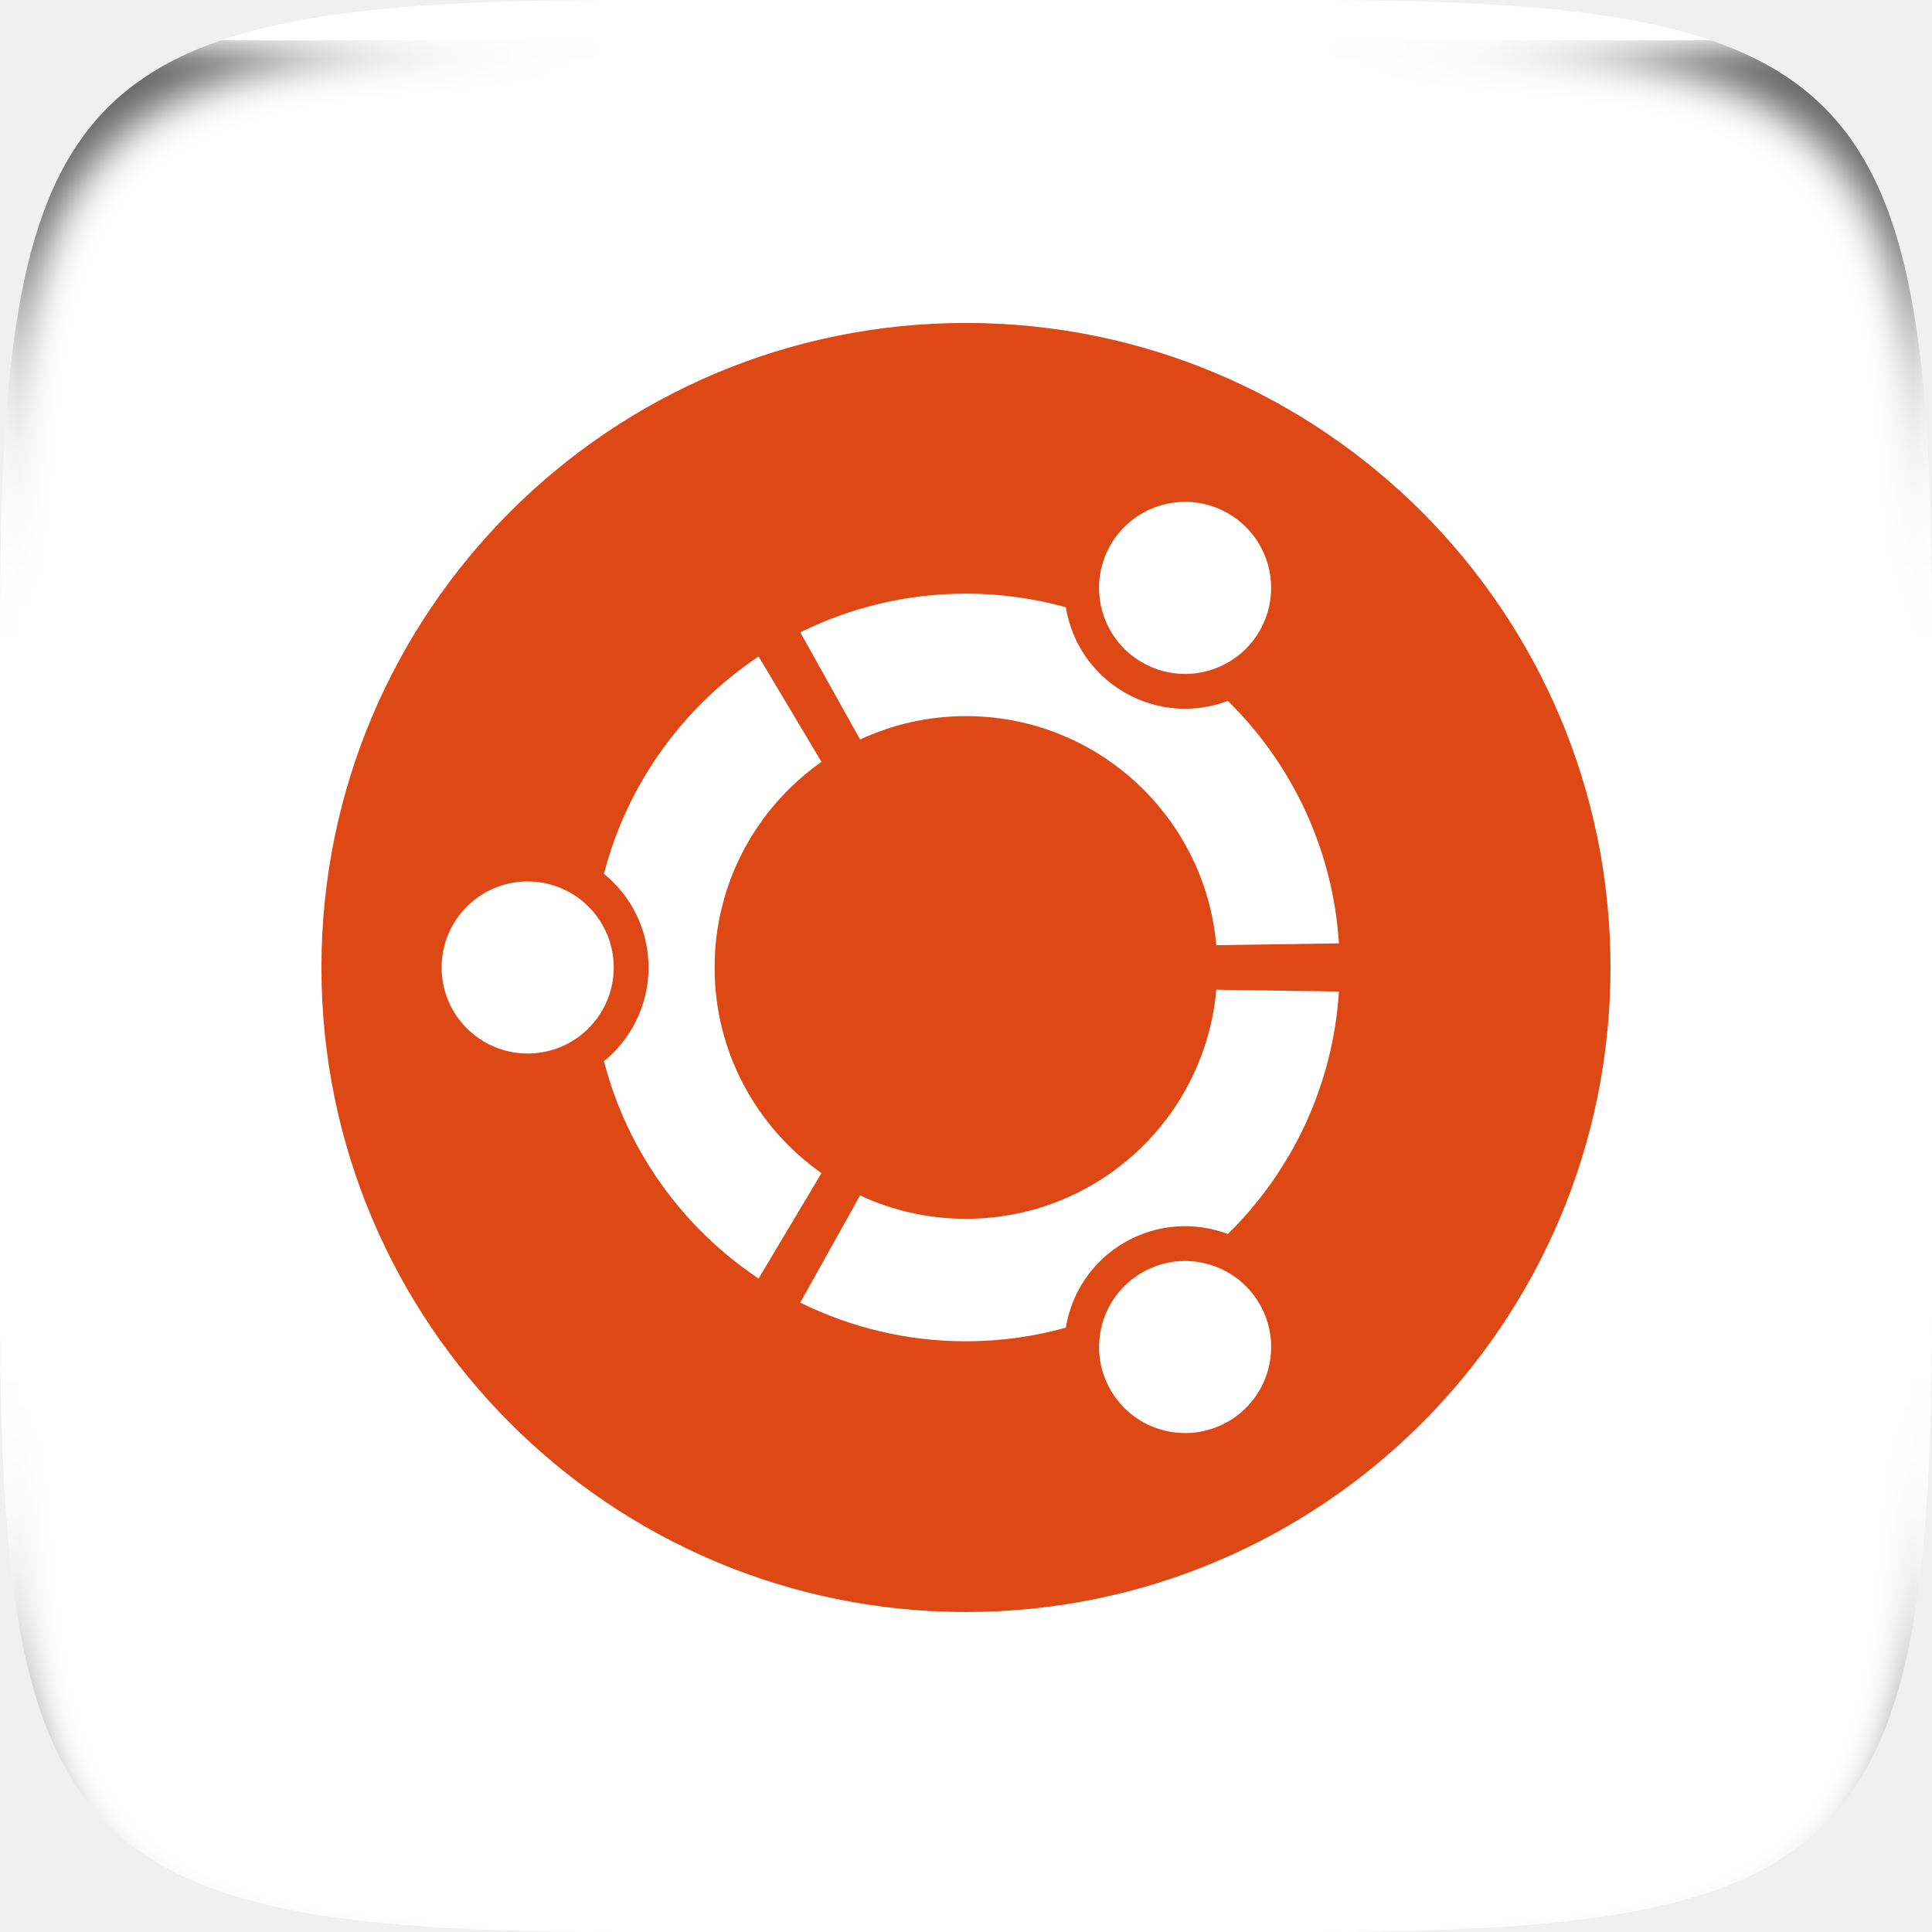
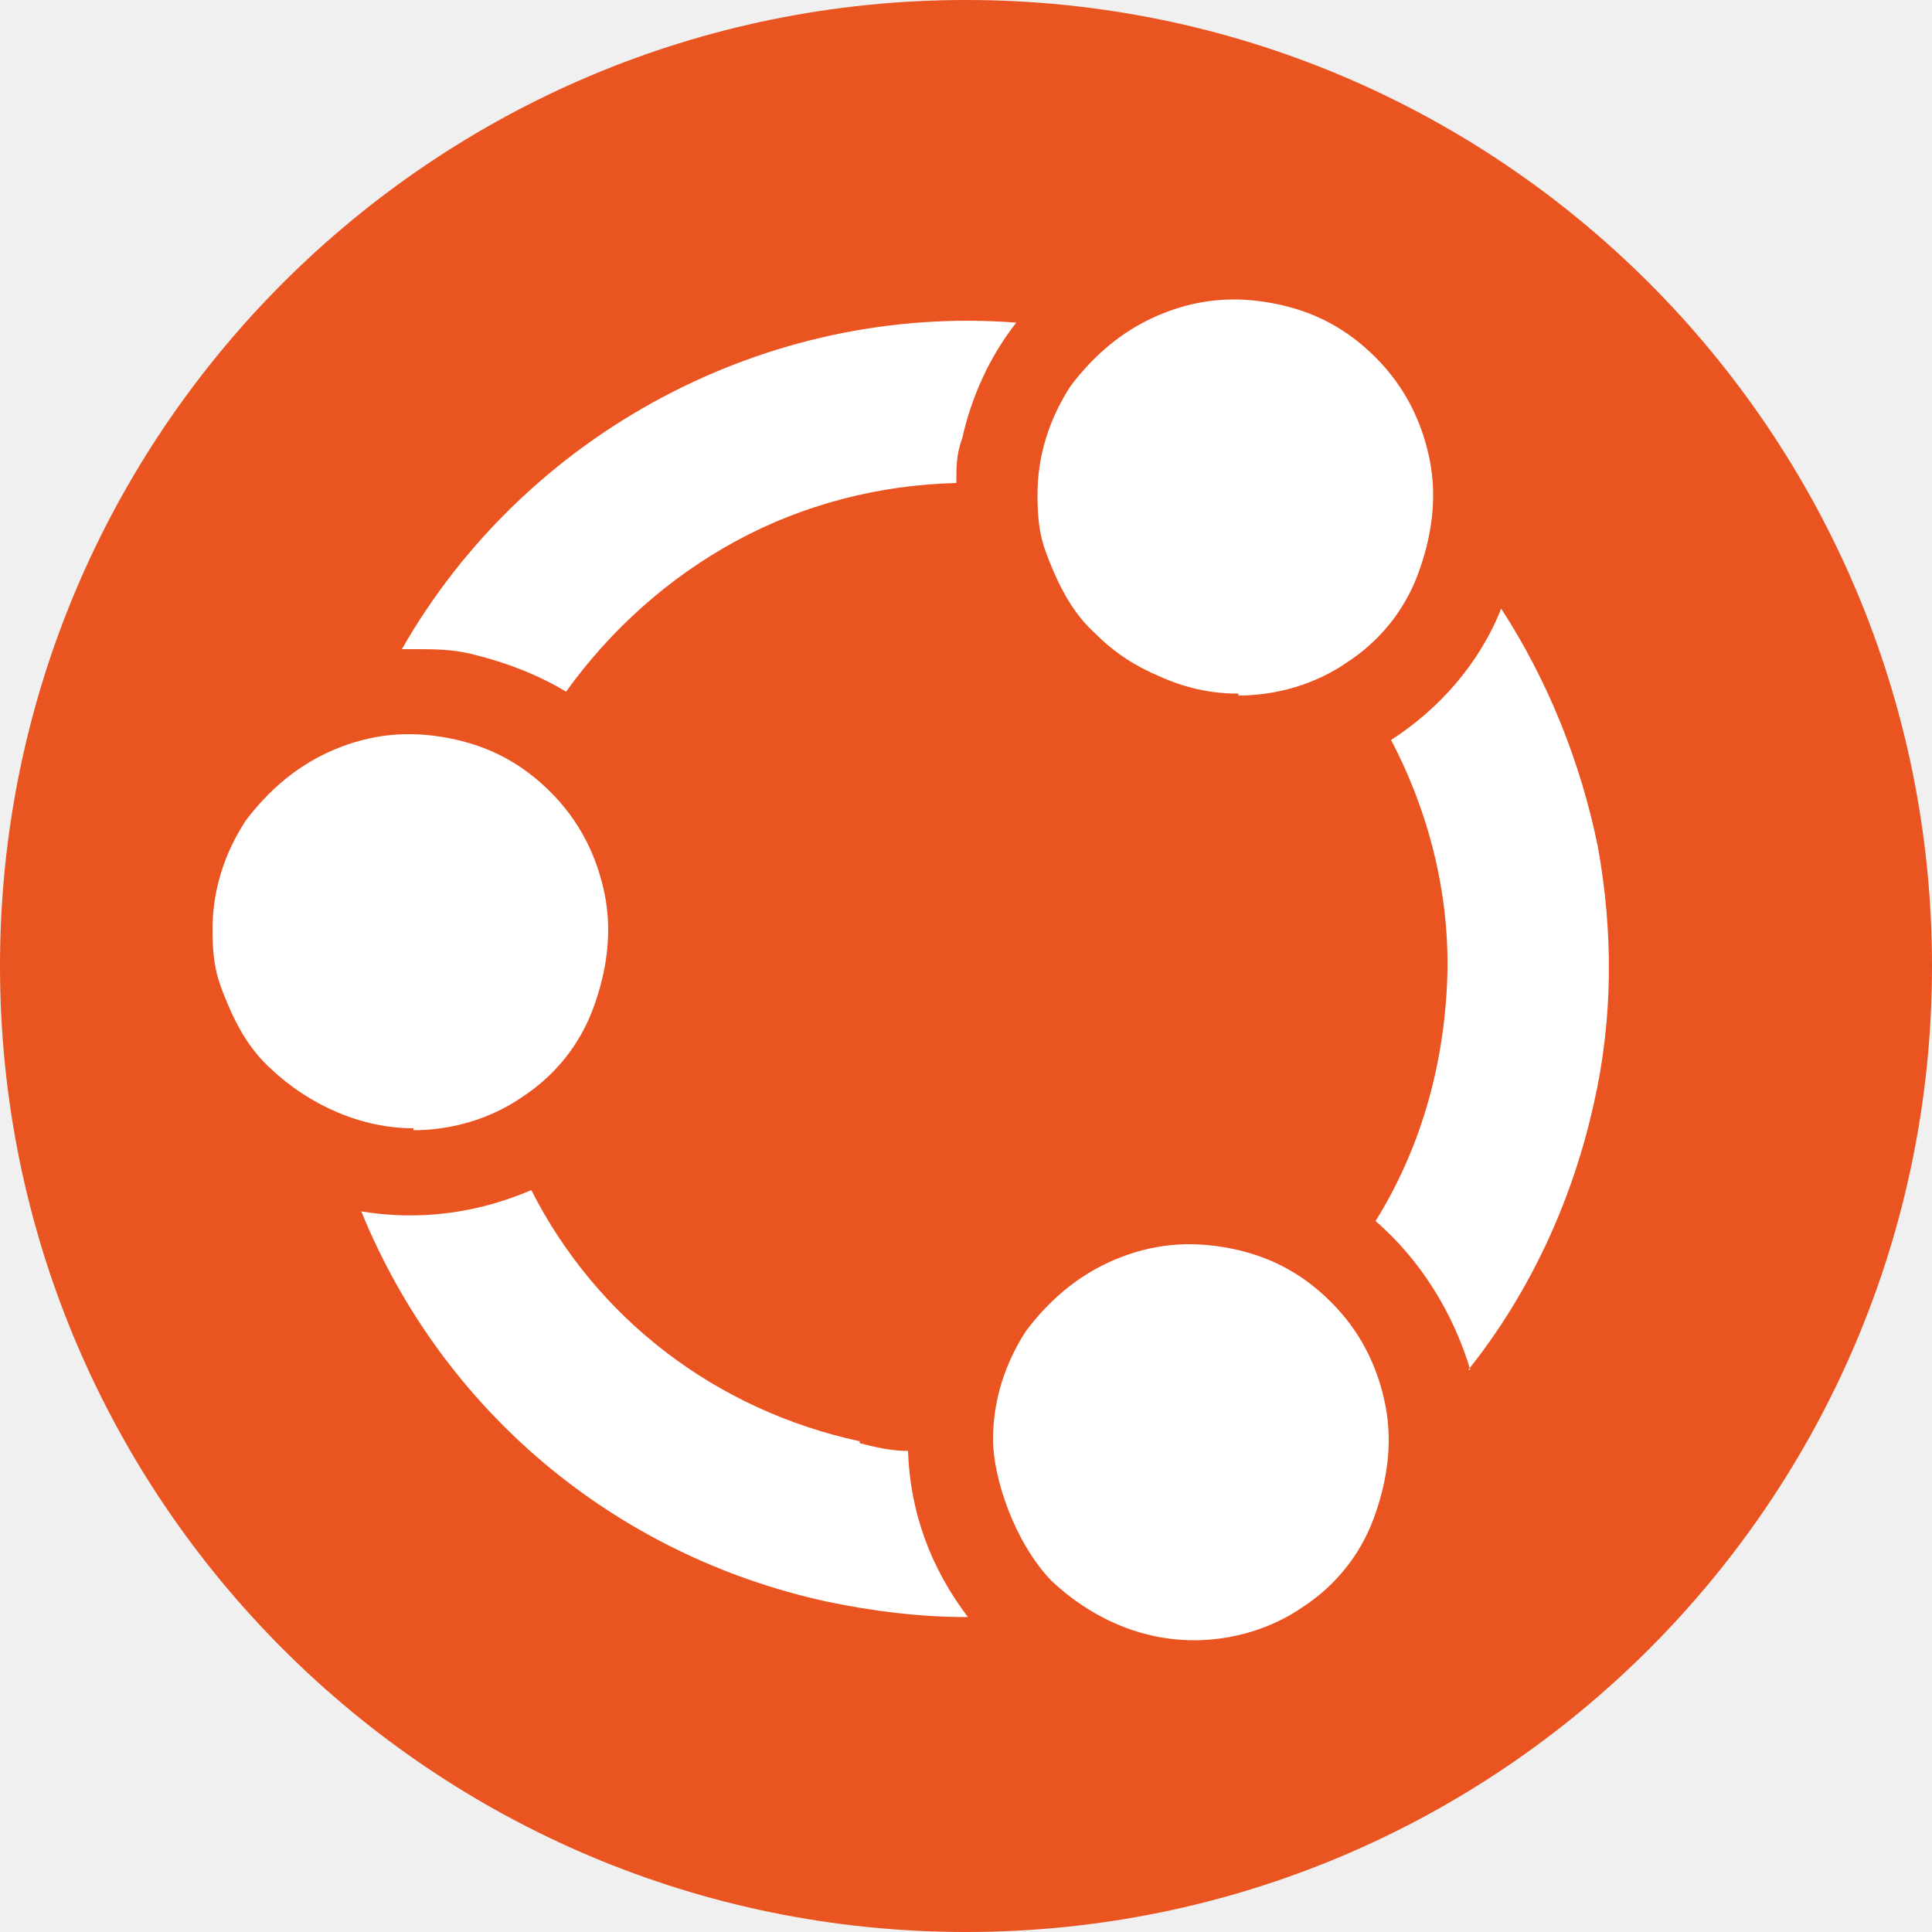
- <svg xmlns="http://www.w3.org/2000/svg" width="96" height="96" id="svg6517" version="1.1">
-   <defs id="defs6519">
-     <linearGradient id="Background">
-       <stop id="stop4178" offset="0" style="stop-color:#b8b8b8;stop-opacity:1" />
-       <stop id="stop4180" offset="1" style="stop-color:#c9c9c9;stop-opacity:1" />
-     </linearGradient>
-     <filter style="color-interpolation-filters:sRGB;" id="filter1121">
-       <feFlood flood-opacity="0.6" flood-color="rgb(0,0,0)" result="flood" id="feFlood1123" />
-       <feComposite in="flood" in2="SourceGraphic" operator="out" result="composite1" id="feComposite1125" />
-       <feGaussianBlur in="composite1" stdDeviation="1" result="blur" id="feGaussianBlur1127" />
-       <feOffset dx="0" dy="2" result="offset" id="feOffset1129" />
-       <feComposite in="offset" in2="SourceGraphic" operator="atop" result="composite2" id="feComposite1131" />
-     </filter>
-     <filter style="color-interpolation-filters:sRGB;" id="filter950">
-       <feFlood flood-opacity="0.25" flood-color="rgb(0,0,0)" result="flood" id="feFlood952" />
-       <feComposite in="flood" in2="SourceGraphic" operator="in" result="composite1" id="feComposite954" />
-       <feGaussianBlur in="composite1" stdDeviation="1" result="blur" id="feGaussianBlur956" />
-       <feOffset dx="0" dy="1" result="offset" id="feOffset958" />
-       <feComposite in="SourceGraphic" in2="offset" operator="over" result="composite2" id="feComposite960" />
-     </filter>
-     <clipPath clipPathUnits="userSpaceOnUse" id="clipPath873">
-       <g transform="matrix(0,-0.6666667,0.6660448,0,-258.2599,677)" id="g875" style="fill:#ff00ff;fill-opacity:1;stroke:none;display:inline">
-         <path style="fill:#ff00ff;fill-opacity:1;stroke:none;display:inline" d="m 46.703,898.228 50.595,0 C 138.162,898.228 144,904.065 144,944.926 l 0,50.738 c 0,40.861 -5.838,46.698 -46.703,46.698 l -50.595,0 C 5.838,1042.362 0,1036.525 0,995.664 L 0,944.926 C 0,904.065 5.838,898.228 46.703,898.228 Z" id="path877" />
-       </g>
-     </clipPath>
-     <filter id="filter891">
-       <feGaussianBlur stdDeviation="0.72" id="feGaussianBlur893" />
-     </filter>
+ <svg xmlns="http://www.w3.org/2000/svg" id="Layer_1" version="1.1" viewBox="0 0 100 100">
+   <defs>
+     <style>
+       .st0 {
+         fill: #e95420;
+       }
+ 
+       .st1 {
+         fill: #fff;
+       }
+     </style>
  </defs>
-   <g id="layer1" transform="translate(268,-635.2908)" style="display:inline">
-     <path style="fill:#ffffff;fill-opacity:1;stroke:none;display:inline;filter:url(#filter1121)" d="m -268,700.156 0,-33.73 c 0,-27.243 3.888,-31.135 31.103,-31.135 l 33.794,0 c 27.215,0 31.103,3.892 31.103,31.135 l 0,33.73 c 0,27.243 -3.888,31.135 -31.103,31.135 l -33.794,0 C -264.112,731.291 -268,727.399 -268,700.156 Z" id="path6455" />
-   </g>
-   <g id="layer3" style="display:inline">
-     <path style="fill:#dd4814" d="m 80.025,48.074 c 0,17.687 -14.339,32.026 -32.027,32.026 -17.688,0 -32.026,-14.339 -32.026,-32.026 0,-17.688 14.338,-32.027 32.026,-32.027 17.688,0 32.027,14.339 32.027,32.027 z" id="path4010" />
-     <path style="fill:#ffffff" d="m 26.22,43.798 c -2.362,0 -4.276,1.914 -4.276,4.276 0,2.361 1.914,4.275 4.276,4.275 2.361,0 4.275,-1.914 4.275,-4.275 0,-2.362 -1.914,-4.276 -4.275,-4.276 z m 30.53,19.433 c -2.045,1.181 -2.745,3.795 -1.565,5.839 1.181,2.045 3.795,2.746 5.84,1.565 2.045,-1.18 2.745,-3.794 1.564,-5.839 -1.18,-2.044 -3.795,-2.745 -5.839,-1.565 z M 35.508,48.074 c 0,-4.226 2.1,-7.958 5.311,-10.218 l -3.126,-5.236 c -3.742,2.5 -6.525,6.322 -7.682,10.798 1.351,1.101 2.214,2.777 2.214,4.657 0,1.879 -0.863,3.555 -2.214,4.656 1.156,4.477 3.94,8.299 7.682,10.799 L 40.819,58.292 C 37.608,56.032 35.508,52.3 35.508,48.074 z M 47.998,35.583 c 6.525,0 11.878,5.003 12.439,11.382 l 6.094,-0.089 c -0.3,-4.71 -2.357,-8.94 -5.519,-12.048 -1.626,0.614 -3.504,0.521 -5.127,-0.416 -1.625,-0.938 -2.645,-2.521 -2.924,-4.238 -1.58,-0.437 -3.243,-0.676 -4.962,-0.676 -2.957,0 -5.751,0.694 -8.232,1.923 l 2.971,5.324 c 1.599,-0.744 3.381,-1.162 5.261,-1.162 z m 0,24.98 c -1.88,0 -3.662,-0.418 -5.262,-1.162 l -2.971,5.324 c 2.482,1.229 5.276,1.923 8.233,1.923 1.719,0 3.382,-0.238 4.962,-0.676 0.279,-1.718 1.299,-3.3 2.925,-4.239 1.623,-0.937 3.501,-1.03 5.127,-0.416 3.162,-3.109 5.219,-7.338 5.519,-12.048 l -6.094,-0.089 c -0.561,6.38 -5.913,11.382 -12.439,11.382 z m 8.751,-27.649 c 2.045,1.181 4.659,0.48 5.839,-1.564 1.181,-2.045 0.481,-4.659 -1.564,-5.84 -2.045,-1.18 -4.659,-0.48 -5.84,1.565 -1.18,2.044 -0.48,4.658 1.565,5.839 z" id="path4012" />
-   </g>
-   <g id="layer2" style="display:none">
-     <g style="display:inline" transform="translate(-340,-581)" id="g4394" clip-path="none">
-       <g id="g855">
-         <g id="g870" clip-path="url(#clipPath873)" style="opacity:0.6;filter:url(#filter891)">
-           <path transform="matrix(1.499999,0,0,1.499999,-29.99979,-237.5428)" d="m 264,552.362 c 0,6.627 -5.373,12 -12,12 -6.627,0 -12,-5.373 -12,-12 0,-6.627 5.373,-12 12,-12 6.627,0 12,5.373 12,12 z" id="path844" style="color:#000000;fill:#000000;fill-opacity:1;fill-rule:nonzero;stroke:none;stroke-width:4;marker:none;visibility:visible;display:inline;overflow:visible;enable-background:accumulate" />
-         </g>
-         <g id="g862">
-           <path style="color:#000000;fill:#f5f5f5;fill-opacity:1;fill-rule:nonzero;stroke:none;stroke-width:4;marker:none;visibility:visible;display:inline;overflow:visible;enable-background:accumulate" id="path4398" d="m 264,552.362 c 0,6.627 -5.373,12 -12,12 -6.627,0 -12,-5.373 -12,-12 0,-6.627 5.373,-12 12,-12 6.627,0 12,5.373 12,12 z" transform="matrix(1.499999,0,0,1.499999,-29.99979,-238.5428)" />
-           <path transform="matrix(1.25,0,0,1.25,33,-100.4527)" d="m 264,552.362 c 0,6.627 -5.373,12 -12,12 -6.627,0 -12,-5.373 -12,-12 0,-6.627 5.373,-12 12,-12 6.627,0 12,5.373 12,12 z" id="path4400" style="color:#000000;fill:#dd4814;fill-opacity:1;fill-rule:nonzero;stroke:none;stroke-width:4;marker:none;visibility:visible;display:inline;overflow:visible;enable-background:accumulate" />
-           <path style="color:#000000;fill:#f5f5f5;fill-opacity:1;fill-rule:nonzero;stroke:none;stroke-width:3;marker:none;visibility:visible;display:inline;overflow:visible;enable-background:accumulate" id="path4459" d="m 669.817,595.777 c -0.391,0.226 -3.626,-1.903 -4.076,-1.951 -0.449,-0.047 -4.057,1.363 -4.392,1.061 -0.336,-0.302 0.69,-4.037 0.596,-4.479 -0.094,-0.442 -2.55,-3.437 -2.366,-3.85 0.184,-0.413 4.053,-0.592 4.444,-0.818 0.391,-0.226 2.481,-3.487 2.93,-3.44 0.449,0.047 1.815,3.671 2.151,3.974 0.336,0.302 4.083,1.282 4.177,1.724 0.094,0.442 -2.931,2.861 -3.115,3.274 -0.184,0.413 0.043,4.279 -0.349,4.505 z" transform="matrix(1.511423,-0.1636638,0.1636638,1.511423,-755.3735,-191.9365)" />
-         </g>
-       </g>
-     </g>
+   <circle class="st0" cx="50" cy="50" r="50" />
+   <g>
+     <path class="st1" d="M21.4,58.5c2,0,4-.6,5.6-1.7,1.7-1.1,3-2.7,3.7-4.6s1-3.9.6-5.9-1.3-3.8-2.8-5.3-3.2-2.4-5.3-2.8-4-.2-5.9.6-3.4,2.1-4.6,3.7c-1.1,1.7-1.7,3.6-1.7,5.6s.3,2.7.8,3.9,1.2,2.4,2.2,3.3c2,1.9,4.7,3.1,7.4,3.1h0Z" />
+     <path class="st1" d="M64.1,36c2,0,4-.6,5.6-1.7,1.7-1.1,3-2.7,3.7-4.6s1-3.9.6-5.9-1.3-3.8-2.8-5.3-3.2-2.4-5.3-2.8-4-.2-5.9.6-3.4,2.1-4.6,3.7c-1.1,1.7-1.7,3.6-1.7,5.6s.3,2.7.8,3.9c.5,1.2,1.2,2.4,2.2,3.3,1,1,2.1,1.7,3.3,2.2,1.3.6,2.7.9,4,.9h.1Z" />
+     <path class="st1" d="M44.5,74.6c-7.4-1.6-13.6-6.3-17-13-2.8,1.2-5.8,1.6-8.8,1.1,4.2,10.3,13.1,17.8,24.1,20.2,2.4.5,4.8.8,7.3.8-1.9-2.5-3-5.4-3.1-8.6-.9,0-1.7-.2-2.5-.4h0Z" />
+     <path class="st1" d="M61.8,84.9c2,0,4-.6,5.6-1.7,1.7-1.1,3-2.7,3.7-4.6s1-3.9.6-5.9-1.3-3.8-2.8-5.3-3.2-2.4-5.3-2.8-4-.2-5.9.6c-1.9.8-3.4,2.1-4.6,3.7-1.1,1.7-1.7,3.6-1.7,5.6s1.1,5.3,3,7.3c2,1.9,4.6,3.1,7.4,3.1Z" />
+     <path class="st1" d="M76,70.9c3.2-4,5.4-8.8,6.5-13.8,1-4.4,1-8.9.2-13.3-.9-4.4-2.6-8.6-5-12.3-1.1,2.8-3.2,5.2-5.7,6.8,2,3.8,3.1,8.2,2.9,12.6s-1.4,8.6-3.7,12.3c2.3,2,4,4.7,4.9,7.7h-.1Z" />
+     <path class="st1" d="M20.6,33.6h.8c1.1,0,2.1,0,3.2.3,1.6.4,3.2,1,4.7,1.9,2.3-3.2,5.3-5.9,8.8-7.8s7.4-2.9,11.4-3c0-.8,0-1.5.3-2.3.5-2.2,1.4-4.2,2.8-6-12.9-1-25.4,5.7-31.8,16.9h-.2Z" />
  </g>
</svg>
